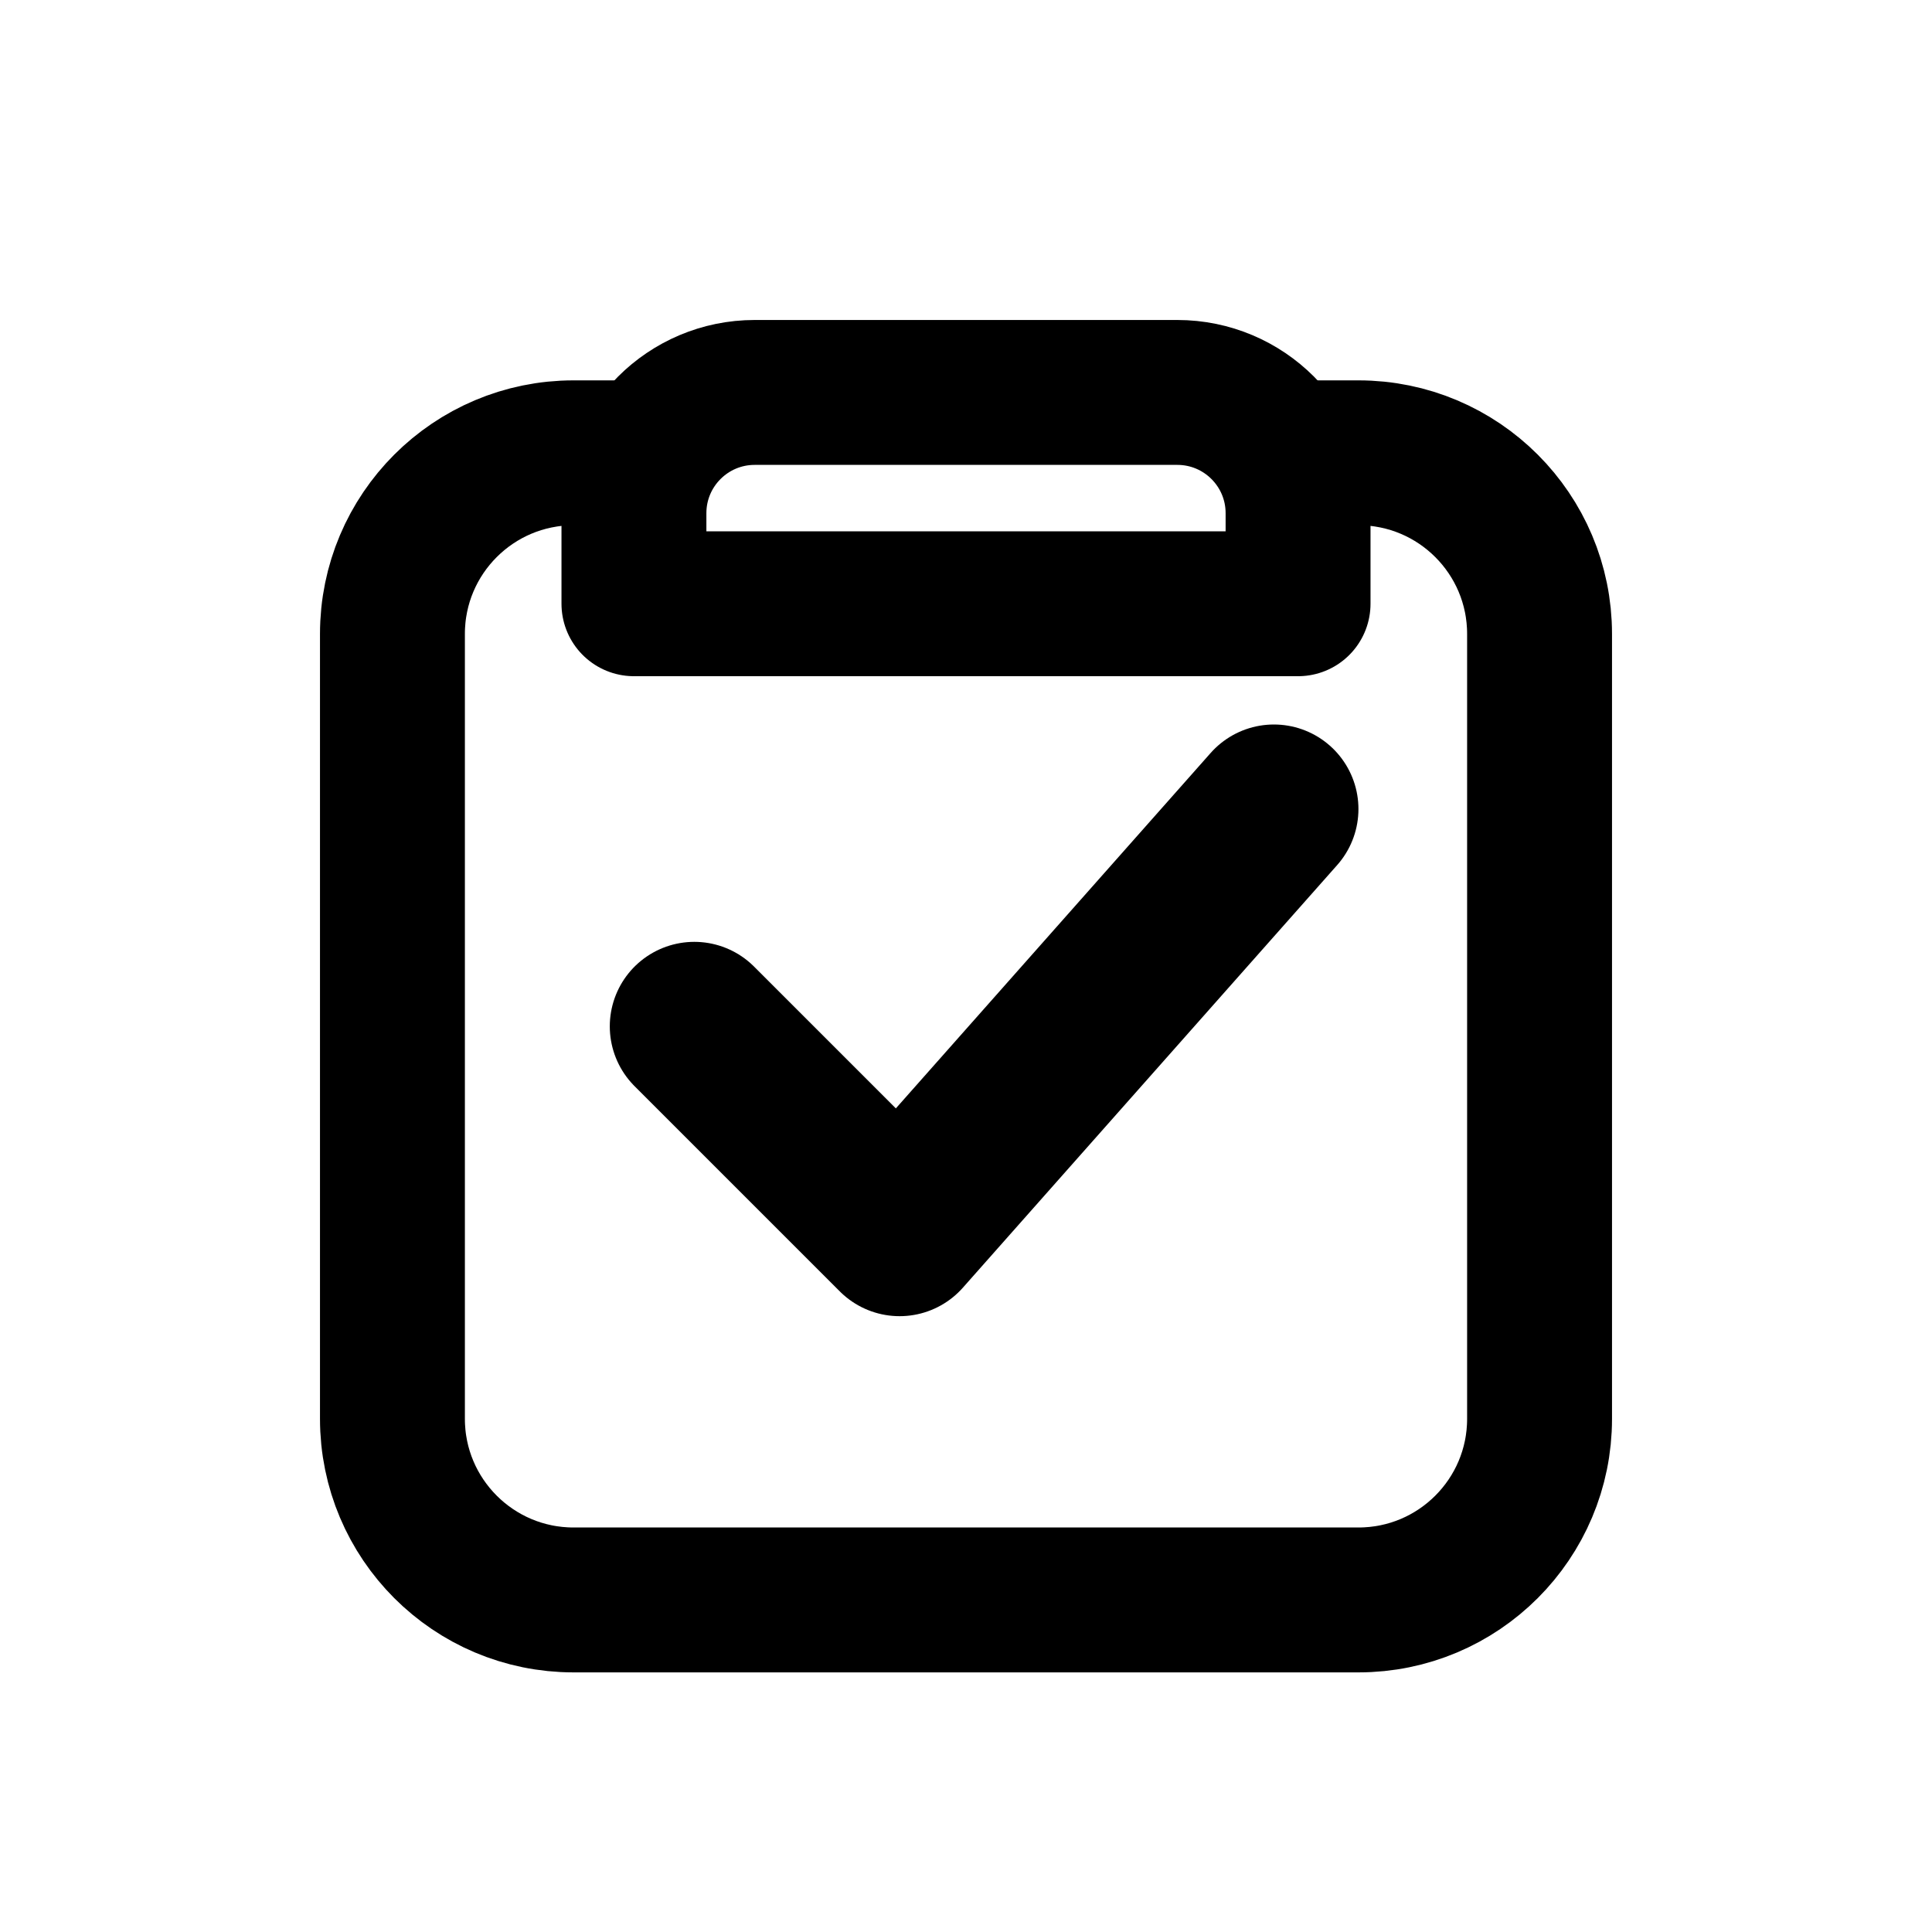
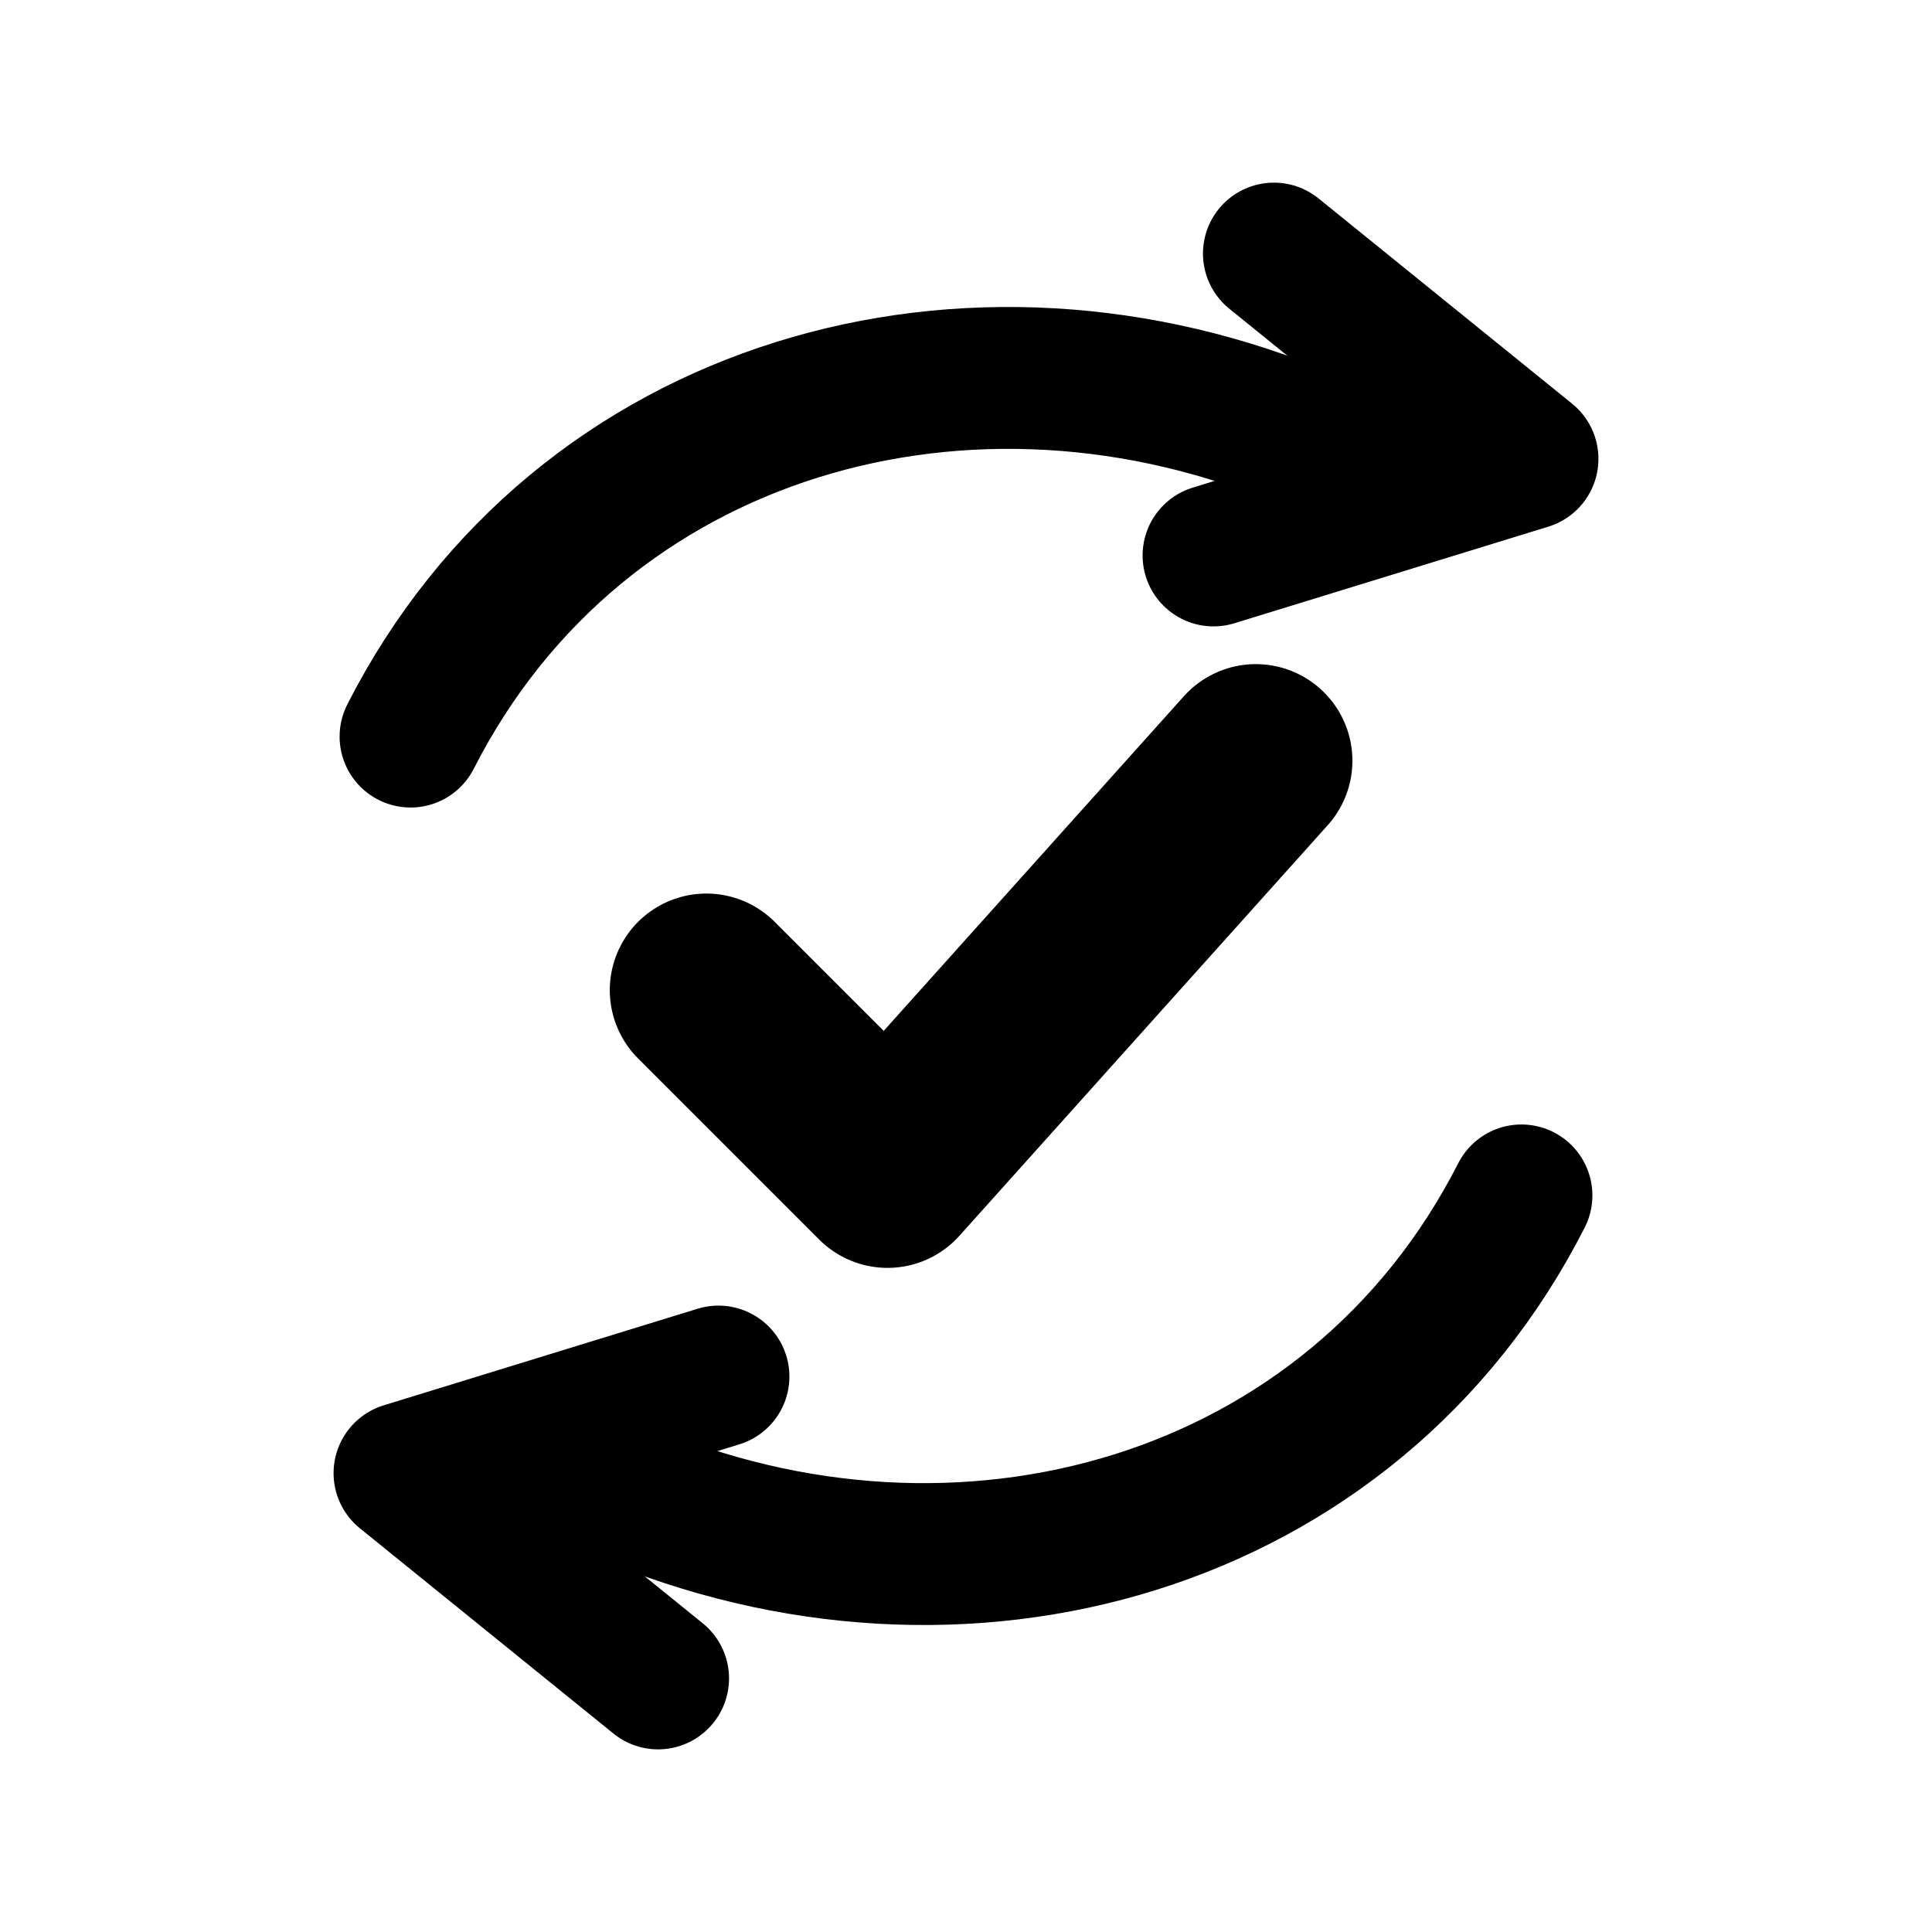
<svg xmlns="http://www.w3.org/2000/svg" width="32" height="32" viewBox="0 0 32 32">
  <g fill="none" stroke="#000" stroke-linecap="round" stroke-linejoin="round">
-     <path stroke-width="2.4" d="M10.5 7.5h-1a3 3 0 0 0-3 3v13a3 3 0 0 0 3 3h13a3 3 0 0 0 3-3v-13a3 3 0 0 0-3-3h-1" />
-     <path stroke-width="2.4" d="M12.5 6.5h7a2 2 0 0 1 2 2v1.5h-11v-1.5a2 2 0 0 1 2-2Z" />
-     <path stroke-width="2.8" d="m11.5 17 3.4 3.4 6.2-7" />
+     <path stroke-width="2.35" d="M6.8 12.2C9.6 6.7 16.1 4.9 21.7 7.3" />
+     <path stroke-width="2.35" d="m21.1 4.2 4.2 3.4-5.2 1.6" />
+     <path stroke-width="2.35" d="M25.2 19.8c-2.8 5.5-9.3 7.3-14.9 4.9" />
+     <path stroke-width="2.35" d="m10.9 27.8-4.2-3.4 5.2-1.6" />
+     <path stroke-width="3.2" d="m11.7 16.4 3 3 6.1-6.8" />
  </g>
</svg>
